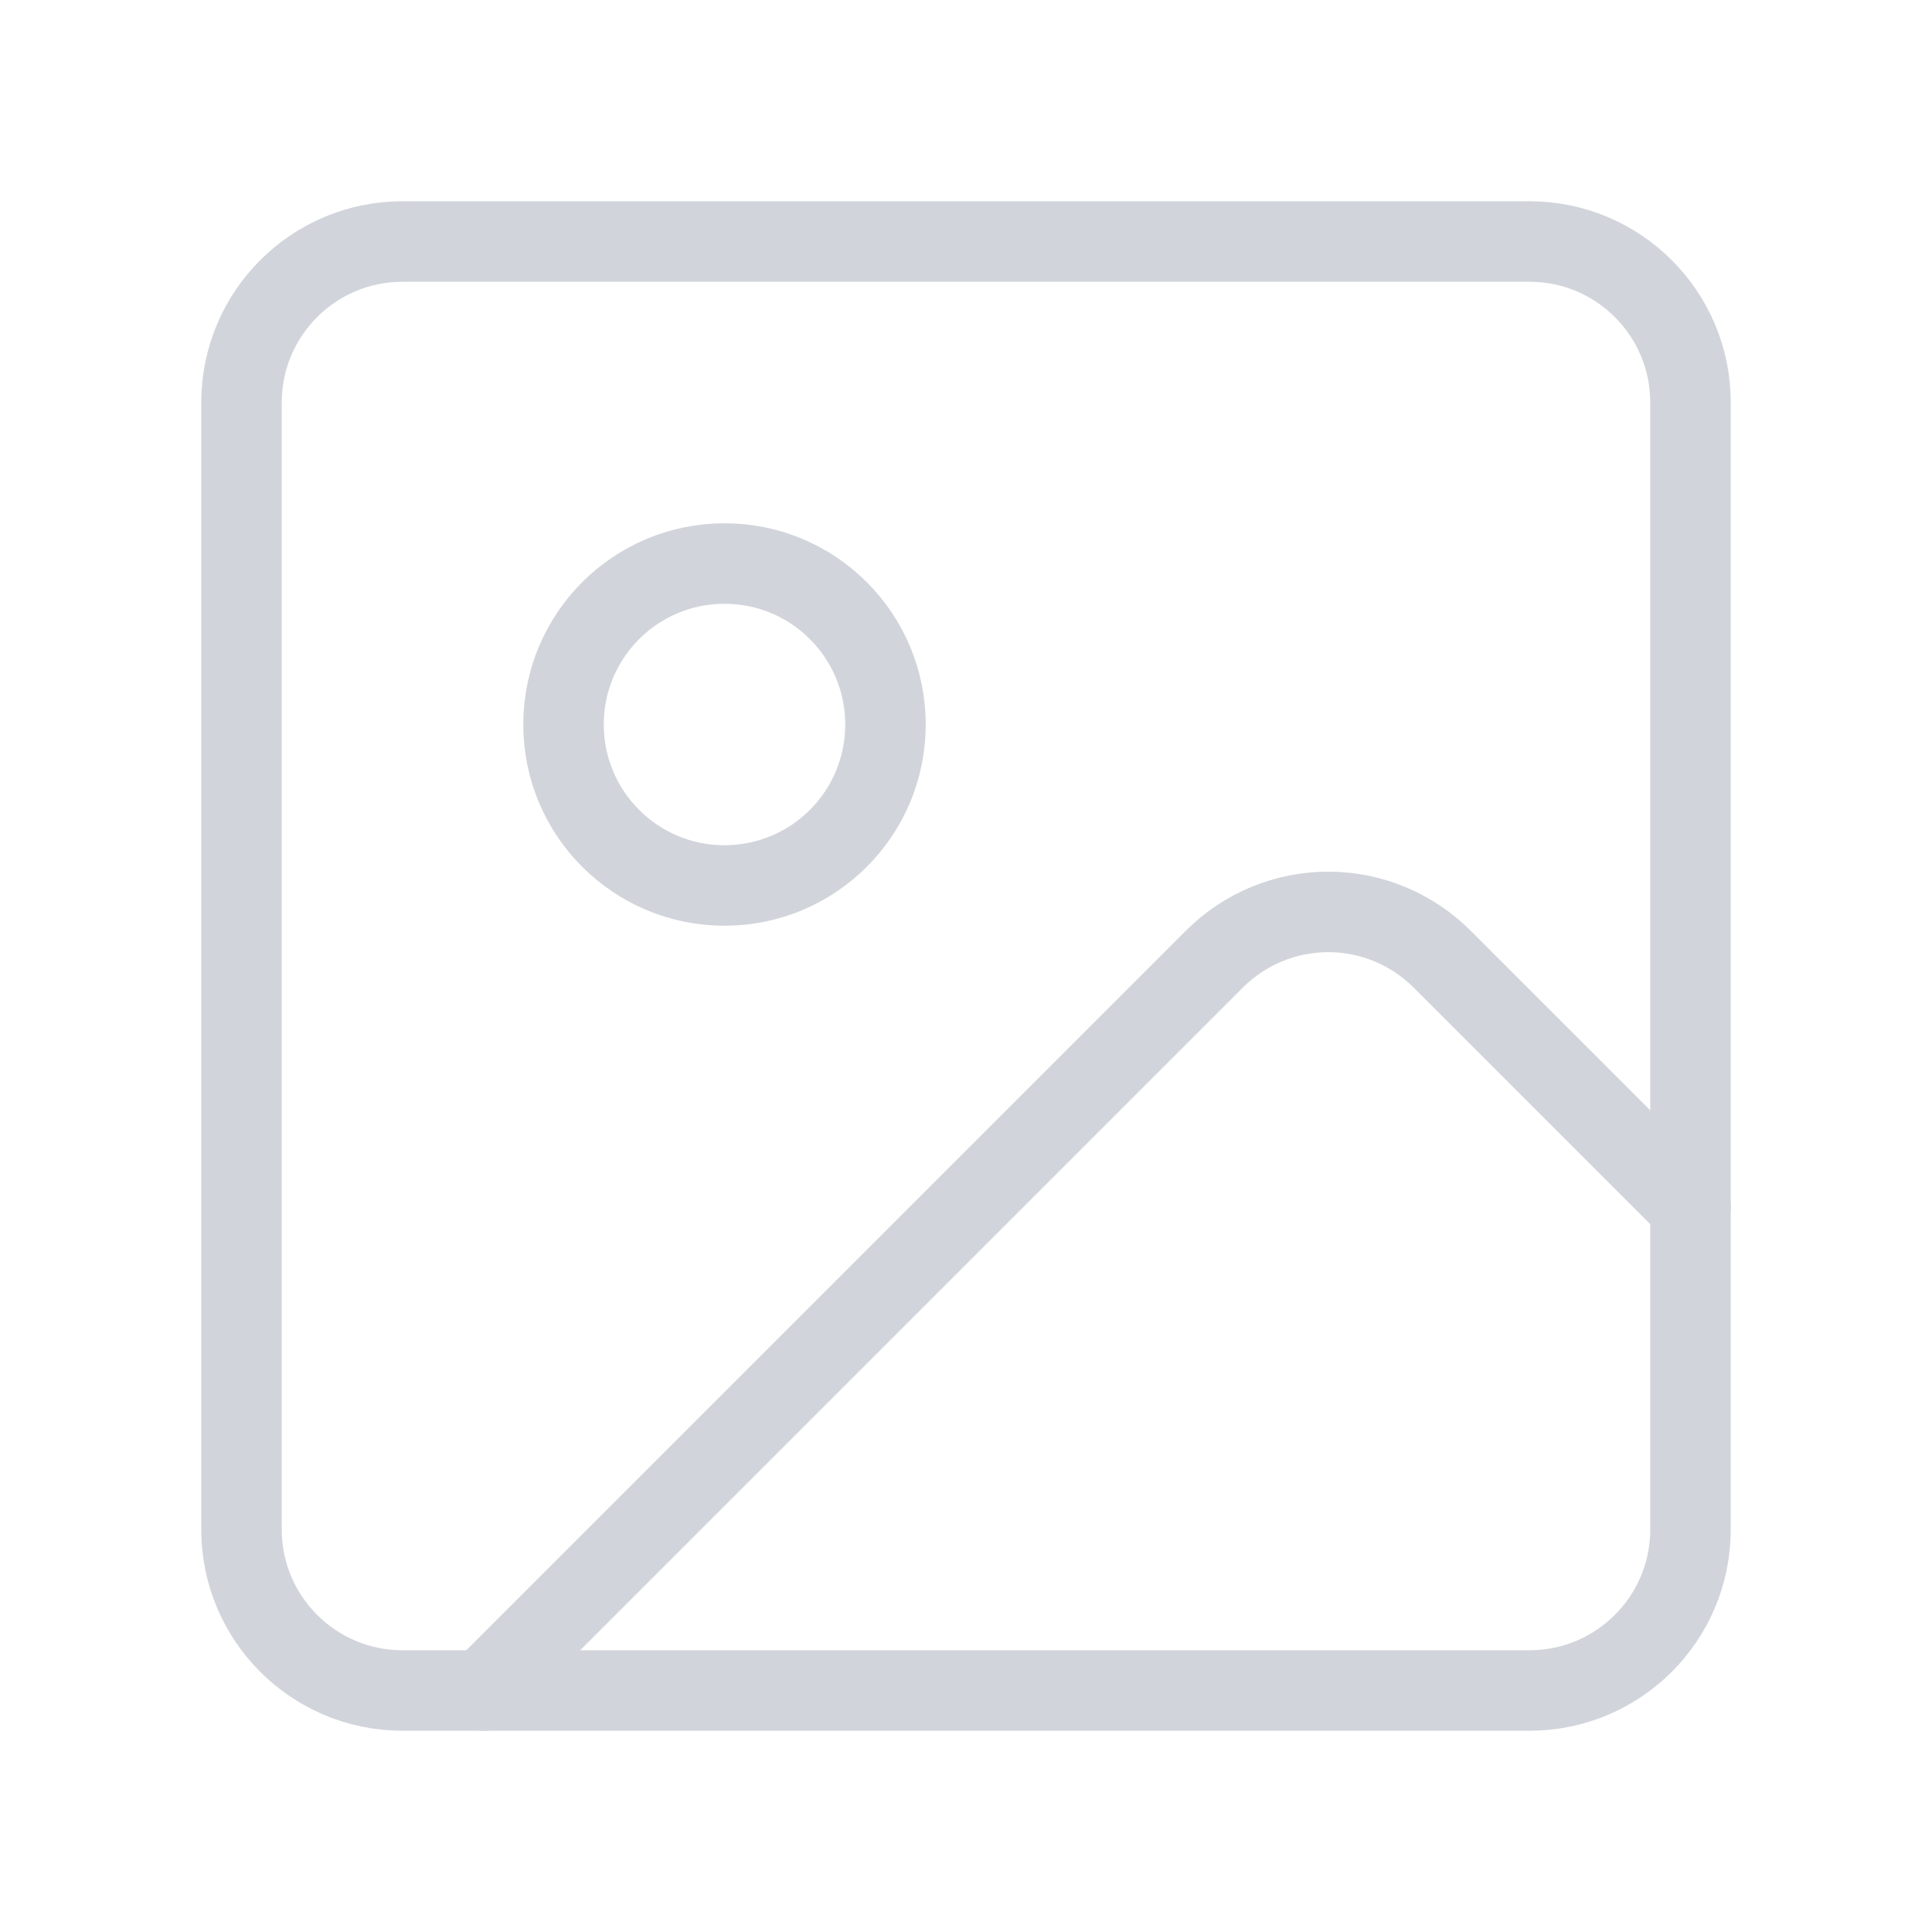
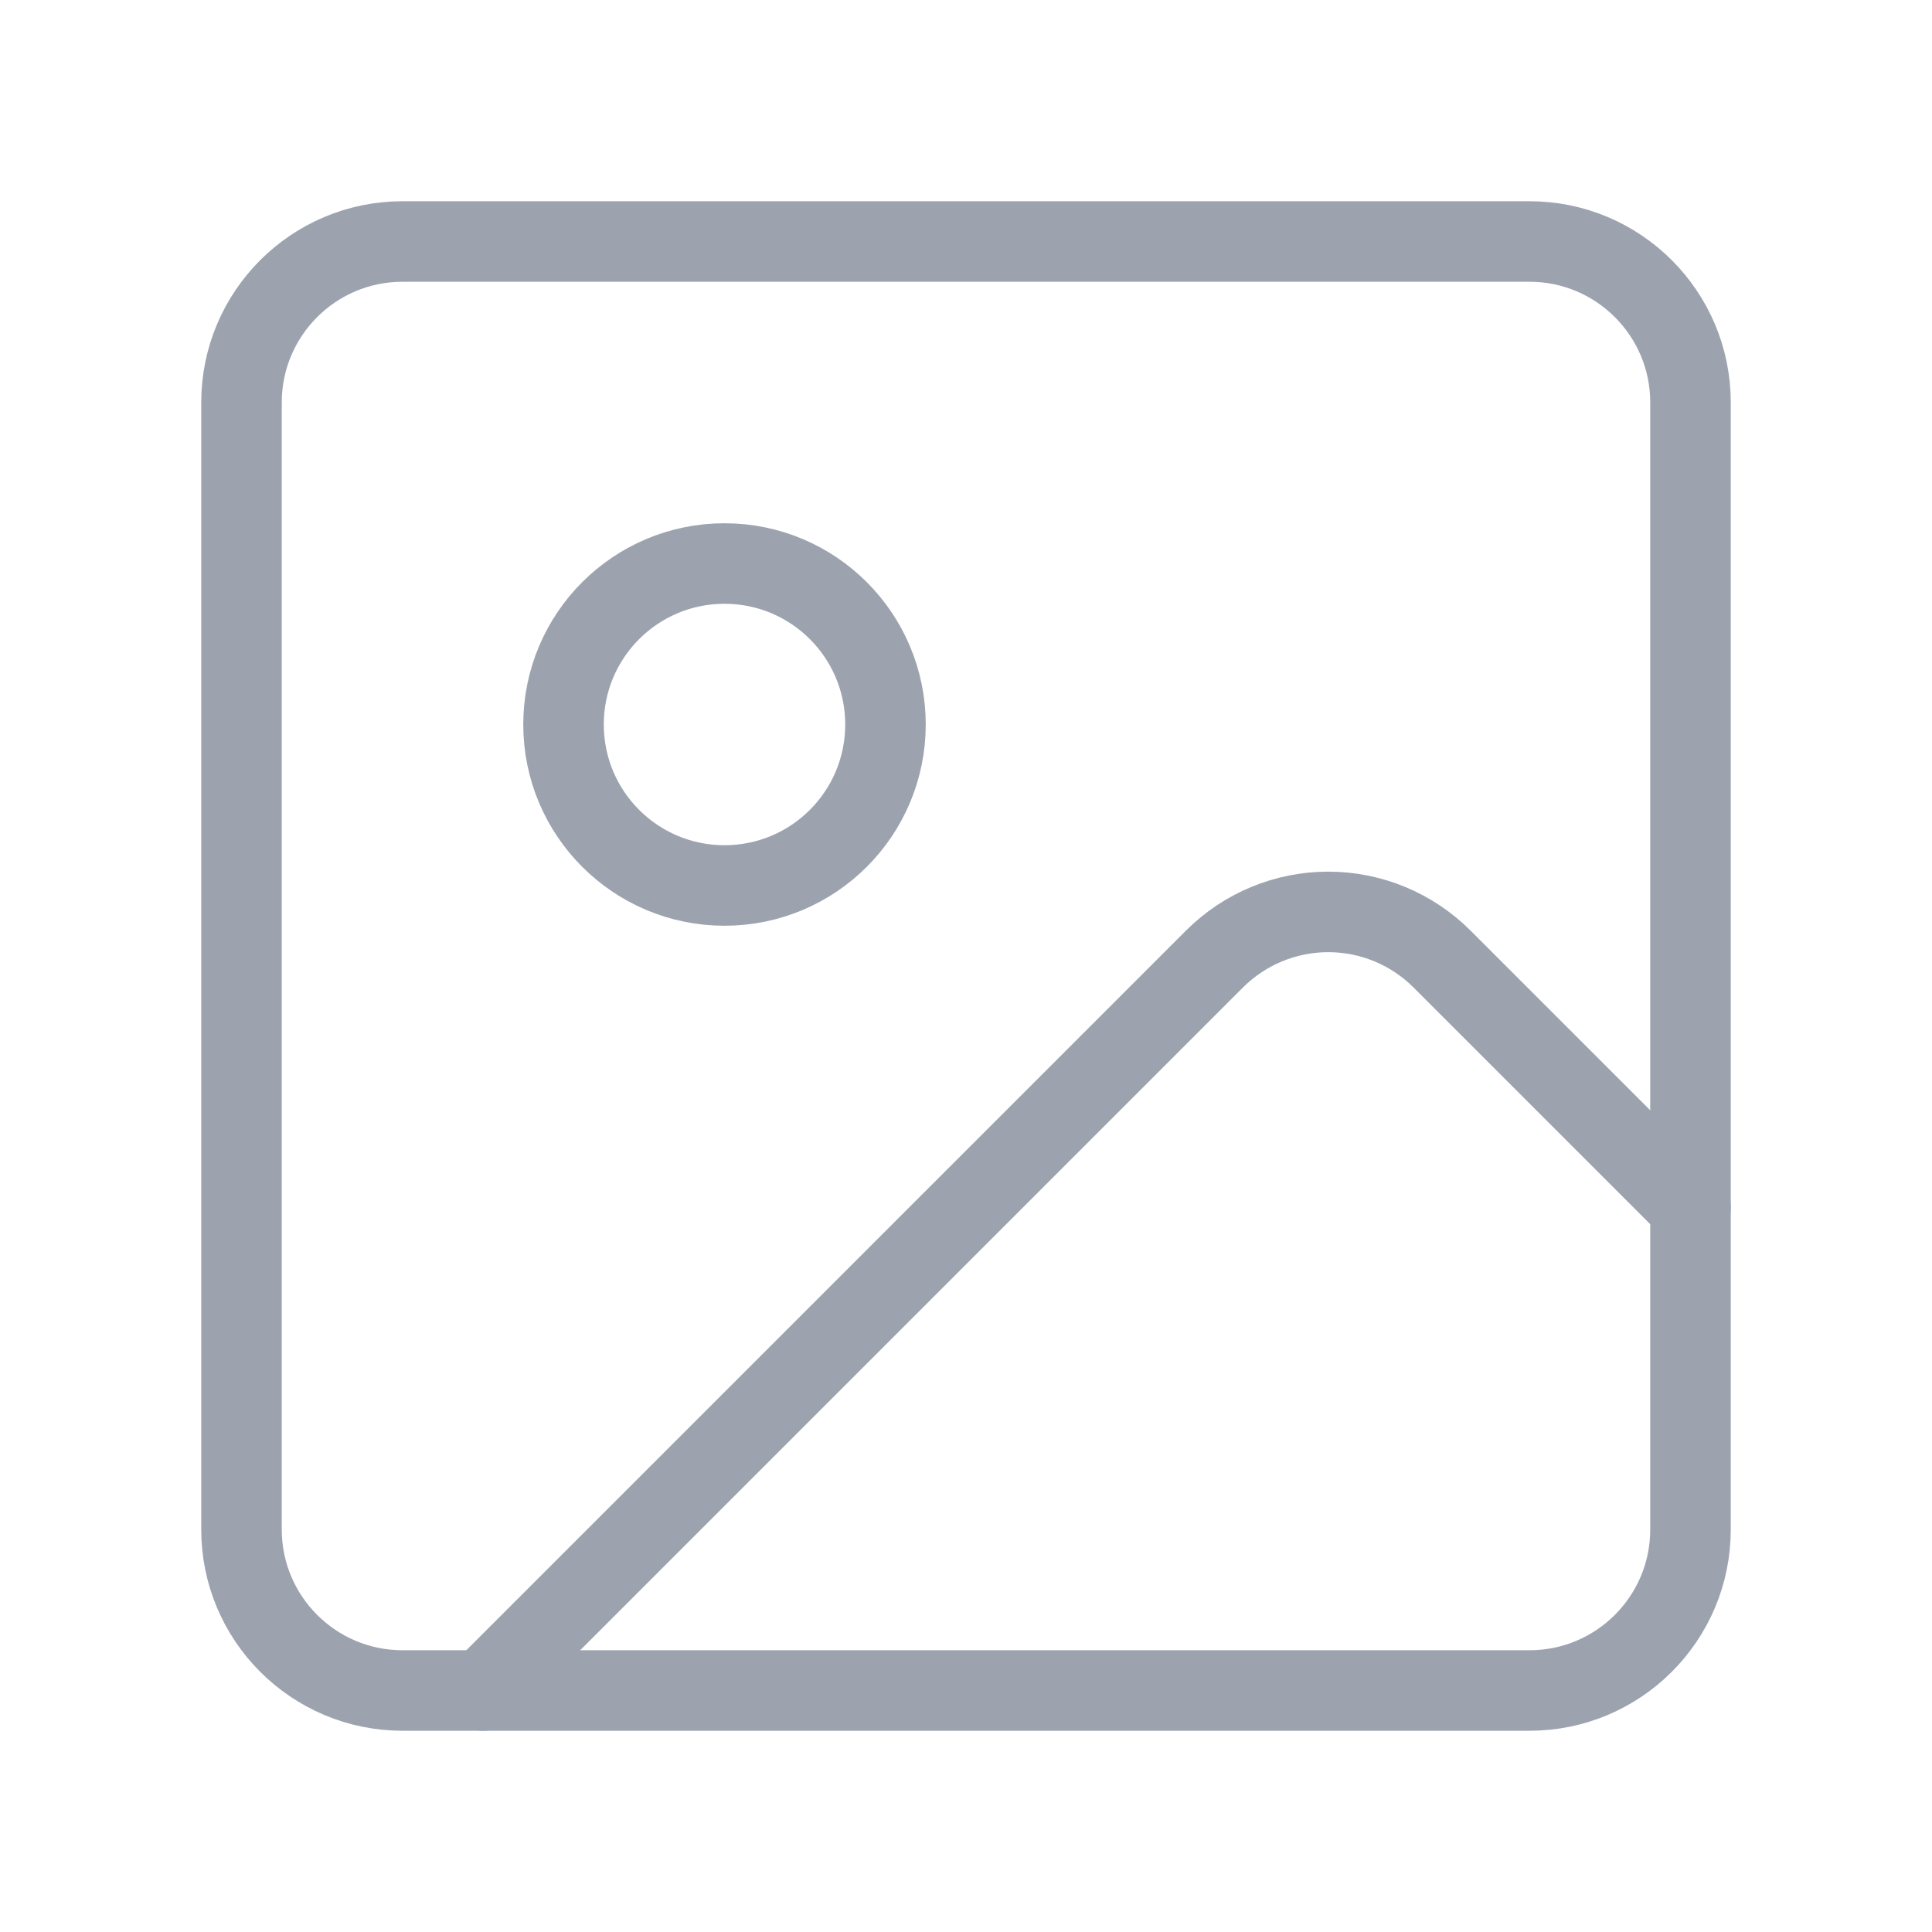
<svg xmlns="http://www.w3.org/2000/svg" width="28" height="28" viewBox="0 0 28 28" fill="none">
-   <path d="M22.167 3.5H5.833C4.545 3.5 3.5 4.545 3.5 5.833V22.167C3.5 23.455 4.545 24.5 5.833 24.5H22.167C23.455 24.5 24.5 23.455 24.5 22.167V5.833C24.5 4.545 23.455 3.5 22.167 3.5Z" stroke="#D1D5DB" stroke-width="1.167" stroke-linecap="round" stroke-linejoin="round" />
-   <path d="M10.5 12.833C11.789 12.833 12.833 11.789 12.833 10.5C12.833 9.211 11.789 8.167 10.5 8.167C9.211 8.167 8.167 9.211 8.167 10.5C8.167 11.789 9.211 12.833 10.5 12.833Z" stroke="#D1D5DB" stroke-width="1.167" stroke-linecap="round" stroke-linejoin="round" />
-   <path d="M24.5 17.5L20.9 13.9C20.462 13.462 19.869 13.216 19.25 13.216C18.631 13.216 18.038 13.462 17.6 13.9L7 24.5" stroke="#D1D5DB" stroke-width="1.167" stroke-linecap="round" stroke-linejoin="round" />
+   <path d="M22.167 3.5H5.833C4.545 3.5 3.5 4.545 3.5 5.833V22.167C3.5 23.455 4.545 24.5 5.833 24.5H22.167C23.455 24.5 24.5 23.455 24.5 22.167V5.833C24.5 4.545 23.455 3.5 22.167 3.5Z" stroke="#9CA3AF" stroke-width="1.167" stroke-linecap="round" stroke-linejoin="round" />
+   <path d="M10.5 12.833C11.789 12.833 12.833 11.789 12.833 10.5C12.833 9.211 11.789 8.167 10.5 8.167C9.211 8.167 8.167 9.211 8.167 10.5C8.167 11.789 9.211 12.833 10.5 12.833Z" stroke="#9CA3AF" stroke-width="1.167" stroke-linecap="round" stroke-linejoin="round" />
+   <path d="M24.5 17.5L20.9 13.9C20.462 13.462 19.869 13.216 19.25 13.216C18.631 13.216 18.038 13.462 17.6 13.9L7 24.5" stroke="#9CA3AF" stroke-width="1.167" stroke-linecap="round" stroke-linejoin="round" />
</svg>
